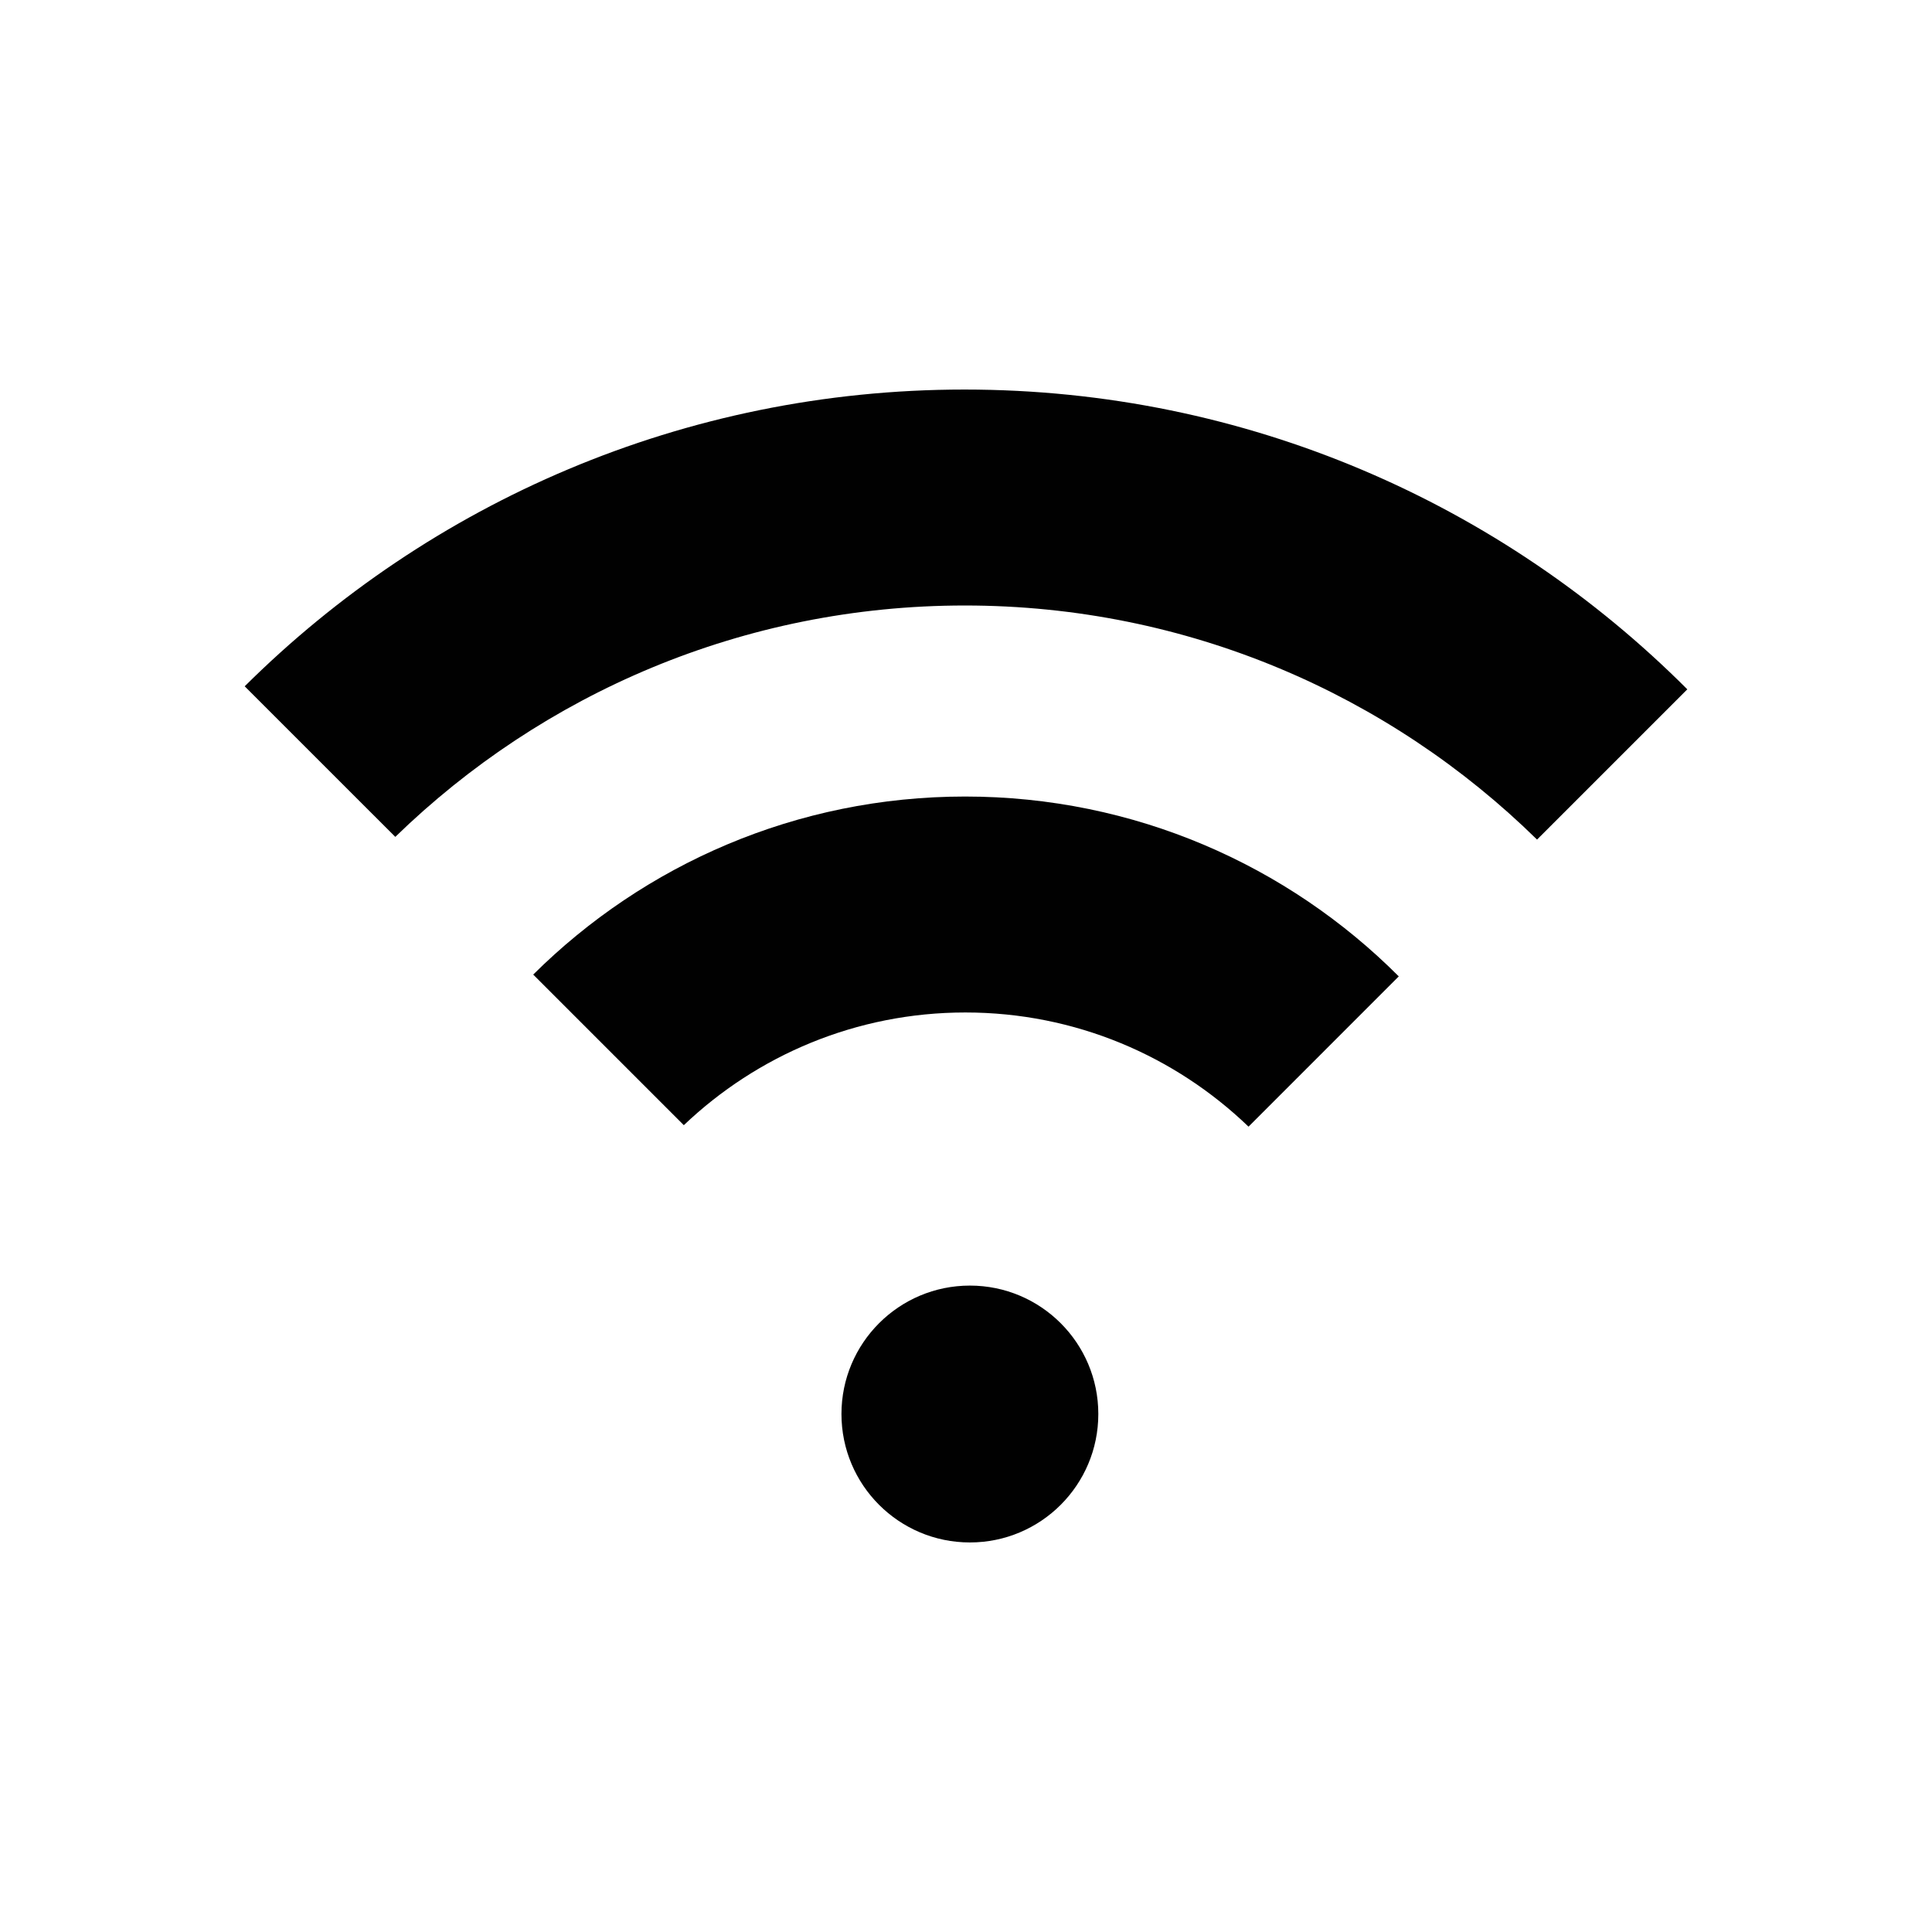
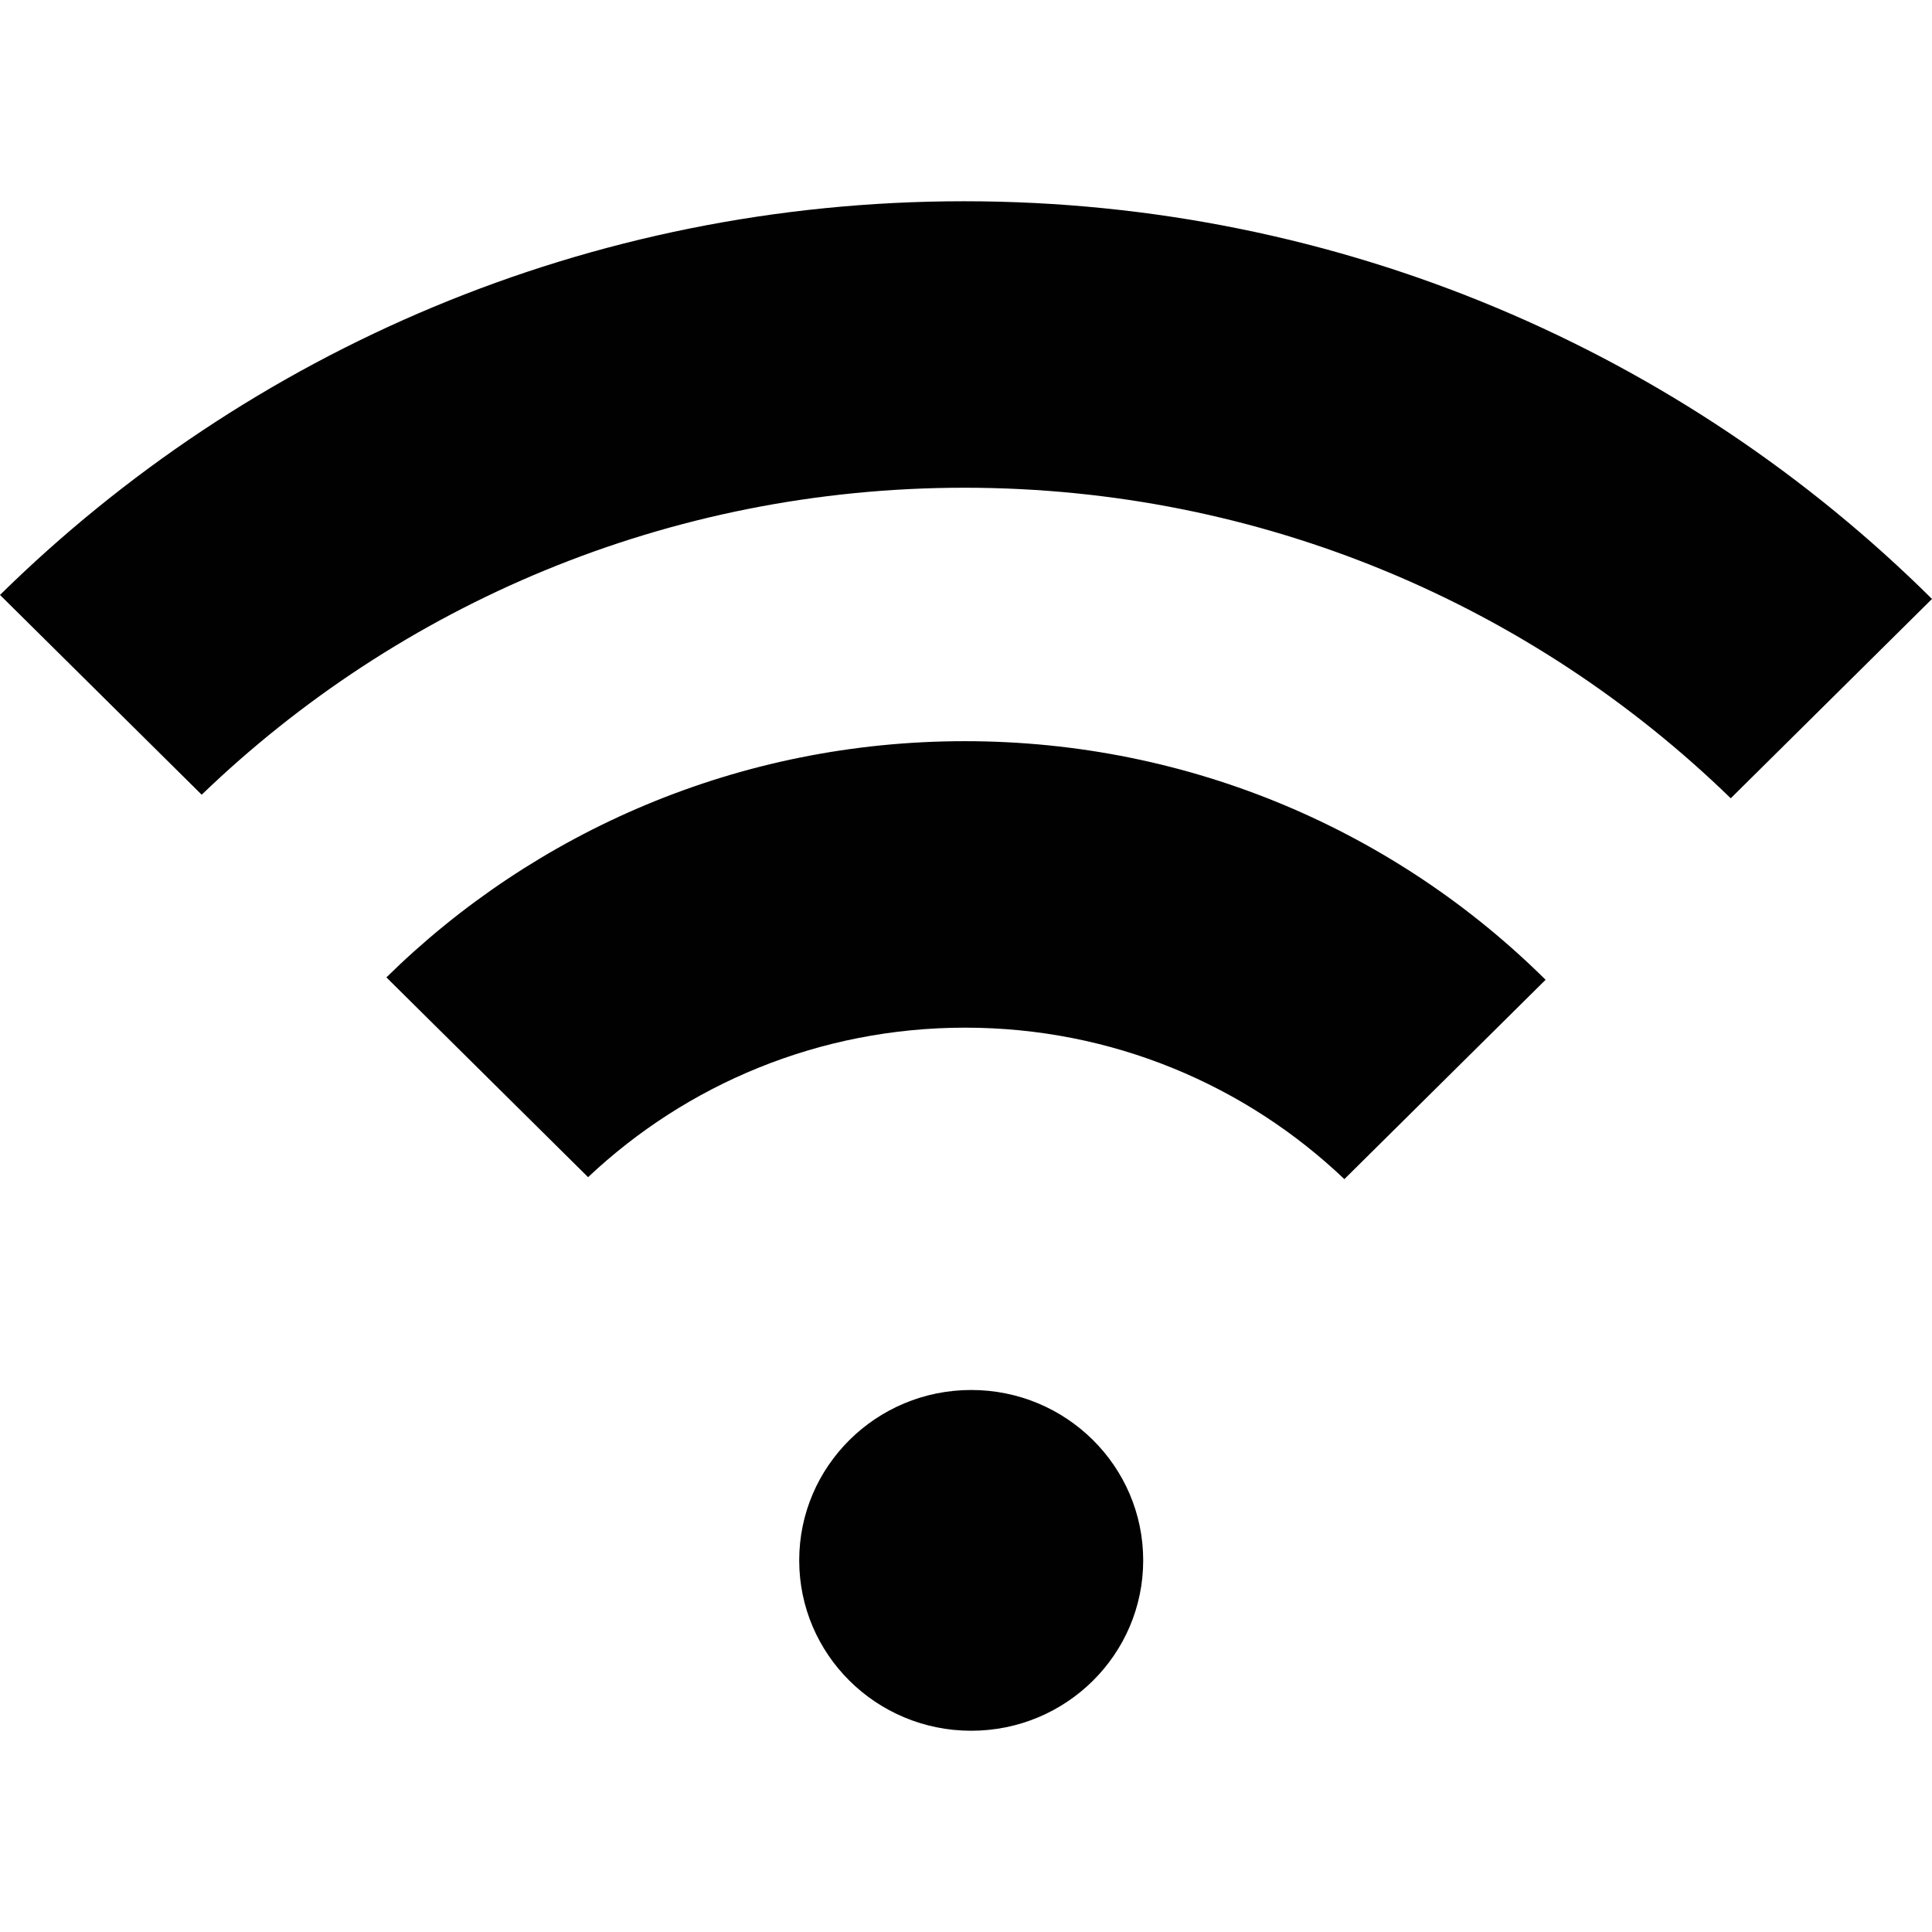
- <svg xmlns="http://www.w3.org/2000/svg" version="1.0" x="0px" y="0px" width="320px" height="320px" viewBox="0 0 320 320" enable-background="new 0 0 320 320" xml:space="preserve">
-   <g id="Layer_1">
-     <path display="none" d="M-103.665-23.373c-2.243-5.019-0.055-10.915,4.967-13.208l29.128-13.268l15.526-41.083   c1.508-3.948,5.31-6.386,9.303-6.388l0.05-0.05l19.931-0.009c0.098,0,0.194,0.05,0.244,0.05c1.41,0.048,2.875,0.292,4.236,0.97   l39.917,19.96c1.562,0.78,2.879,1.949,3.854,3.409l19.991,29.91c3.024,4.578,1.808,10.778-2.771,13.852   c-1.703,1.11-3.653,1.645-5.555,1.646c-3.213,0.002-6.383-1.557-8.285-4.43L8.343-59.728l-22.76-11.393   c0.439,2.195,0.68,3.656,0.68,3.656c2.979,14.956,6.987,33.958,8.987,39.9c2.979,13.996-6.958,21.98-6.958,21.98l-34.966,35.002   l-18.596,46.54c-1.603,3.951-5.307,6.292-9.303,6.293c-1.217,0.001-2.486-0.177-3.704-0.667c-5.116-2.06-7.604-7.841-5.559-13.01   l19.953-49.902c0.291-0.841,0.732-1.562,1.268-2.256l6.133-8.178l16.8-26.771l-7.13-34.98l-5.501,14.521   c-0.923,2.487-2.773,4.485-5.211,5.619l-32.884,14.963c-1.365,0.646-2.775,0.878-4.141,0.878   C-98.347-17.529-101.954-19.672-103.665-23.373L-103.665-23.373z M-49.712-107.354c13.785-0.006,24.94-11.17,24.933-24.96   c-0.006-13.783-11.171-24.944-24.957-24.938c-13.743,0.007-24.945,11.179-24.939,24.961   C-74.668-118.5-63.455-107.348-49.712-107.354L-49.712-107.354z M-1.767-3.591c-0.972,1.999-2.97,4.01-3.943,4.972l-15.976,15.99   l6.975,16.952c0.438,2.195,1.516,3.851,2.928,5.213l29.061,38.678c1.948,2.627,4.922,3.99,7.992,3.989   c2.049-0.001,4.141-0.637,5.943-1.999c4.432-3.318,5.307-9.552,1.993-13.939L4.879,28.53L-1.767-3.591L-1.767-3.591z M-1.767-3.591   " />
-   </g>
-   <g id="Layer_2">
-     <path display="none" fill="#010101" d="M40,40v240h239.667V40H40z M55.166,50c2.854,0,5.167,2.313,5.167,5.167   s-2.313,5.167-5.167,5.167S50,58.021,50,55.167S52.312,50,55.166,50z M55.25,270.334c-2.854,0-5.167-2.314-5.167-5.168   S52.396,260,55.25,260s5.167,2.312,5.167,5.166S58.104,270.334,55.25,270.334z M265.666,50c2.854,0,5.167,2.313,5.167,5.167   s-2.313,5.167-5.167,5.167s-5.166-2.313-5.166-5.167S262.812,50,265.666,50z M265.75,270.334c-2.854,0-5.166-2.314-5.166-5.168   S262.896,260,265.75,260s5.167,2.312,5.167,5.166S268.604,270.334,265.75,270.334z" />
-     <g>
-       <path fill="#010101" d="M159.801,100.289c36.922,0,70.363,14.806,94.781,38.772l24.889-24.888    c-30.623-30.671-72.949-49.652-119.721-49.652c-46.513,0-88.634,18.775-119.22,49.151l24.944,24.941    C89.854,114.911,123.11,100.289,159.801,100.289z" />
-       <path fill="#010101" d="M159.899,167.698c18.214,0,34.729,7.208,46.896,18.912l24.887-24.889    c-18.371-18.401-43.77-29.79-71.831-29.79c-27.907,0-53.18,11.265-71.533,29.49l24.944,24.944    C125.4,174.808,141.814,167.698,159.899,167.698z" />
-       <circle fill="#010101" cx="160.644" cy="234.206" r="21.272" />
-     </g>
-   </g>
+ <svg xmlns="http://www.w3.org/2000/svg" version="1.1" id="Layer_2" x="0px" y="0px" width="240px" height="240px" viewBox="0 0 240 240" style="enable-background:new 0 0 240 240;" xml:space="preserve">
+   <path style="fill:#010101;" d="M25.055,98.722L0,73.905C30.722,43.681,73.03,25,119.749,25c46.978,0,89.492,18.886,120.25,49.403  L215,99.167C190.474,75.32,156.885,60.588,119.8,60.588C82.947,60.588,49.543,75.137,25.055,98.722z M119.899,127.66  c18.293,0,34.882,7.172,47.103,18.817l24.997-24.764c-18.453-18.309-43.963-29.641-72.148-29.641  c-28.031,0-53.417,11.208-71.851,29.342l25.055,24.819C85.247,134.733,101.733,127.66,119.899,127.66z M120.647,172.669  c-11.8,0-21.367,9.476-21.367,21.165c0,11.689,9.566,21.166,21.367,21.166c11.799,0,21.365-9.477,21.365-21.166  C142.012,182.145,132.447,172.669,120.647,172.669z" />
</svg>
